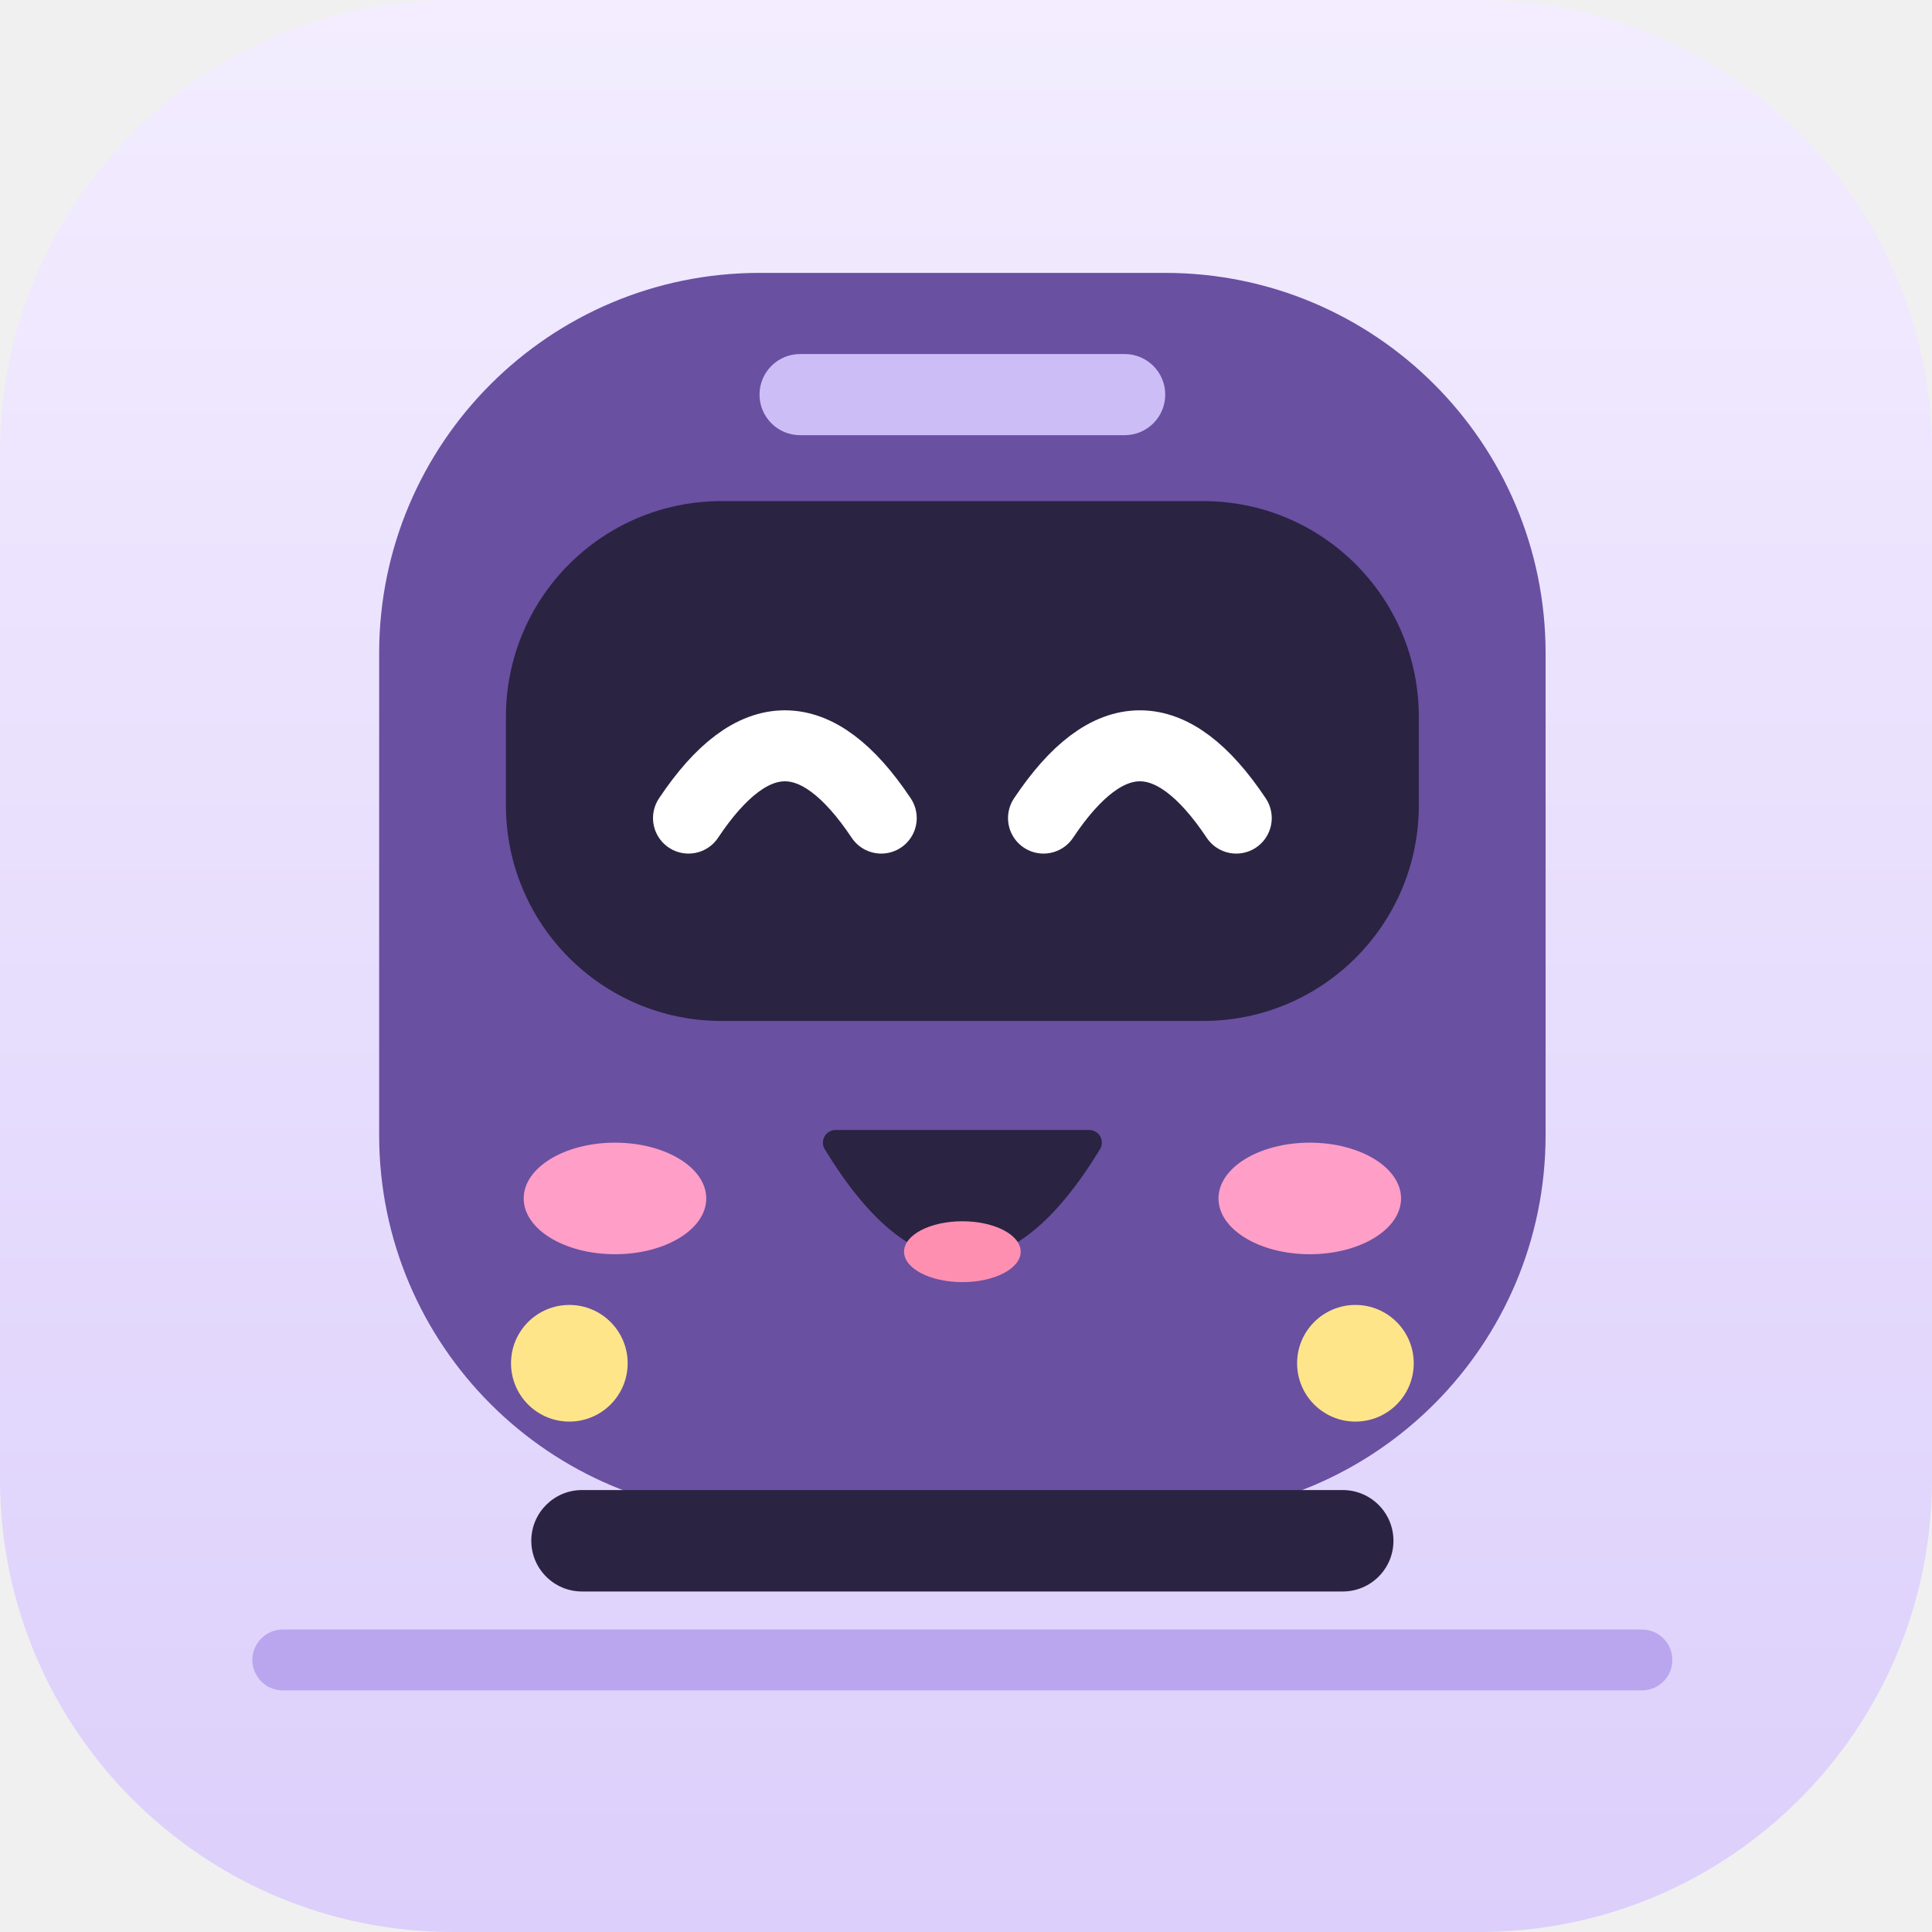
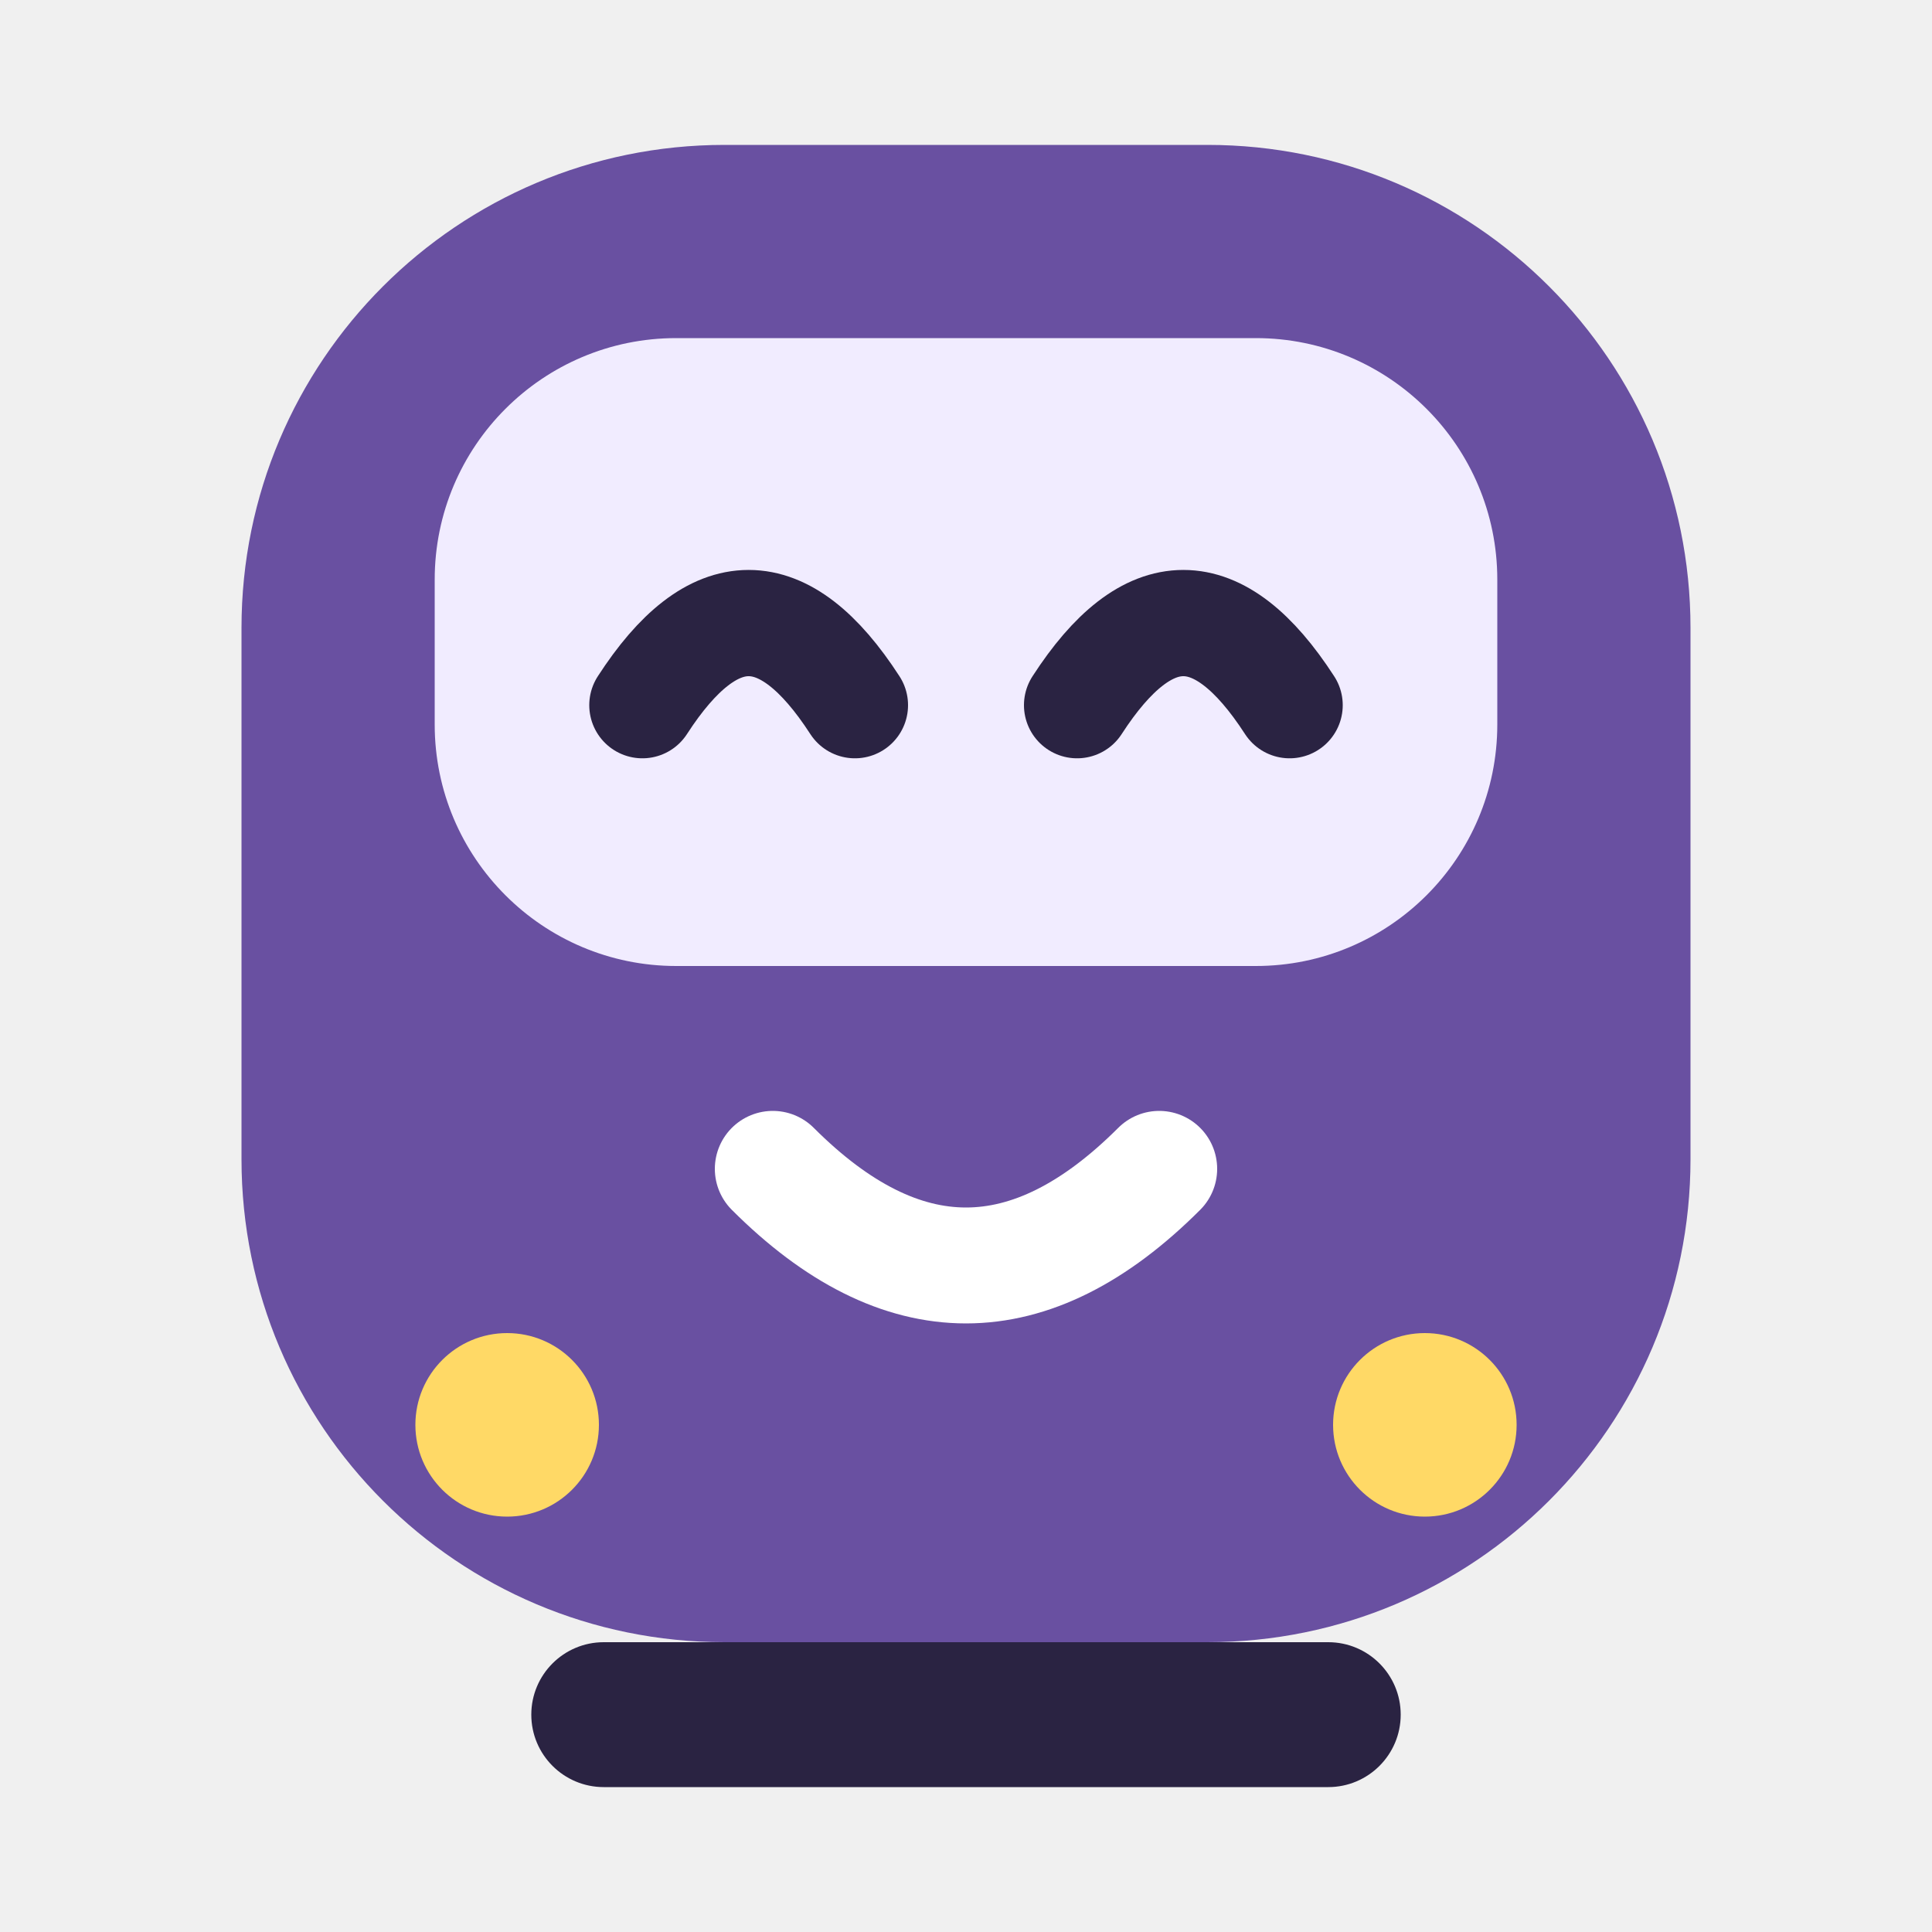
- <svg xmlns="http://www.w3.org/2000/svg" viewBox="0 0 64 64">
-   <defs>
-     <linearGradient id="bg" x1="0" y1="0" x2="0" y2="1">
-       <stop offset="0" stop-color="#F3EDFF" />
-       <stop offset="1" stop-color="#DCCFFB" />
-     </linearGradient>
-   </defs>
-   <rect width="64" height="64" rx="15" fill="url(#bg)" />
-   <g transform="translate(5 4) scale(.84)">
-     <rect x="9" y="6" width="46" height="49" rx="15" fill="#6950A1" />
-     <rect x="24" y="9.2" width="16" height="3.2" rx="1.6" fill="#CDBDF6" />
-     <rect x="14" y="15" width="36" height="20.5" rx="8.5" fill="#2A2342" />
-     <g fill="none" stroke="#fff" stroke-width="2.8" stroke-linecap="round">
-       <path d="M21.2 27.5 Q25 21.8 28.8 27.5" />
-       <path d="M35.2 27.5 Q39 21.8 42.8 27.5" />
-     </g>
-     <ellipse cx="18.3" cy="42.5" rx="3.6" ry="2.2" fill="#FF9EC7" />
-     <ellipse cx="45.7" cy="42.5" rx="3.6" ry="2.2" fill="#FF9EC7" />
-     <path d="M27 40.3 Q32 48.5 37 40.3 Z" fill="#2A2342" stroke="#2A2342" stroke-width="1" stroke-linejoin="round" />
-     <ellipse cx="32" cy="44.6" rx="2.3" ry="1.2" fill="#FF8FB1" />
-     <circle cx="16.5" cy="49" r="2.3" fill="#FFE58A" />
-     <circle cx="47.5" cy="49" r="2.3" fill="#FFE58A" />
-     <rect x="15" y="54" width="34" height="4" rx="2" fill="#2A2342" />
-     <rect x="4" y="59.5" width="56" height="2.4" rx="1.2" fill="#B9A6EE" />
+ <svg xmlns="http://www.w3.org/2000/svg" viewBox="0 0 40 40">
+   <rect x="5" y="3" width="30" height="31" rx="10" fill="#6950A1" />
+   <rect x="9" y="7" width="22" height="13" rx="5" fill="#F1ECFF" />
+   <g fill="none" stroke="#2A2342" stroke-width="2.2" stroke-linecap="round">
+     <path d="M13.3 14.6 Q15.5 11.2 17.7 14.6" />
+     <path d="M22.3 14.6 Q24.5 11.2 26.7 14.6" />
  </g>
+   <path d="M16 24.2 Q20 28.2 24 24.2" fill="none" stroke="#fff" stroke-width="2.4" stroke-linecap="round" />
+   <circle cx="10.5" cy="29.5" r="1.9" fill="#FFD966" />
+   <circle cx="29.5" cy="29.5" r="1.9" fill="#FFD966" />
+   <rect x="11" y="34" width="18" height="3" rx="1.5" fill="#2A2342" />
</svg>
